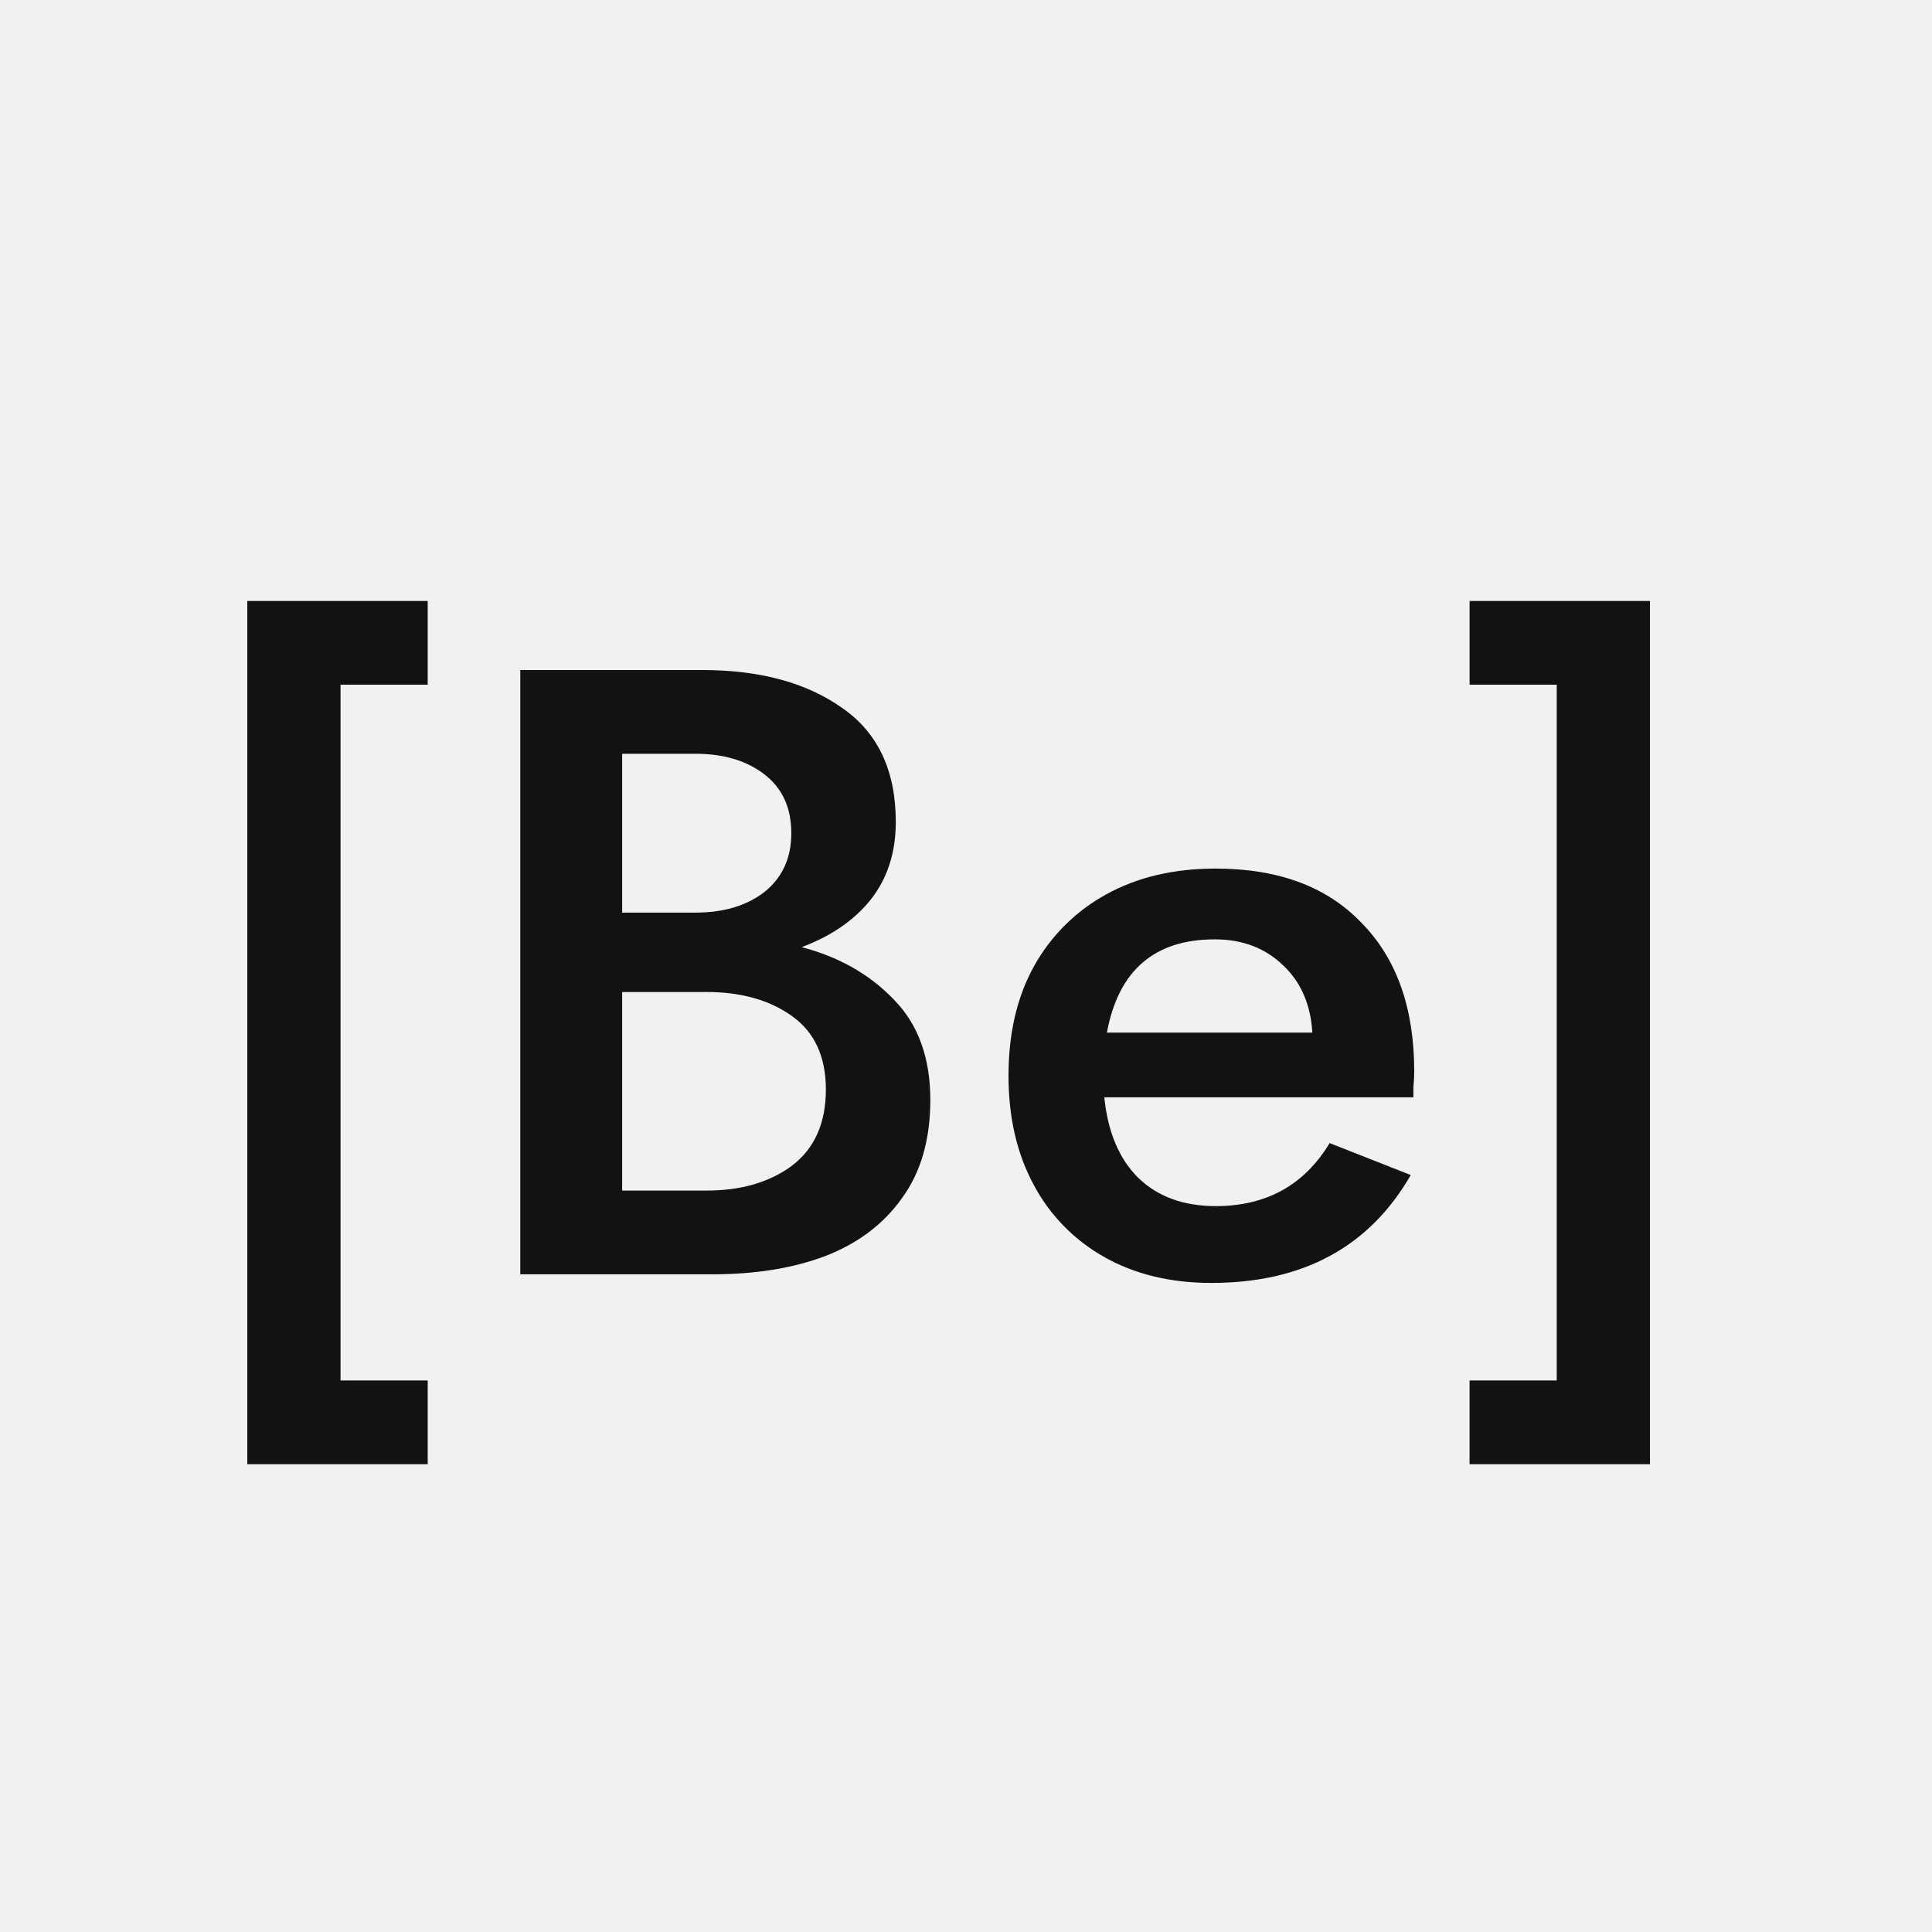
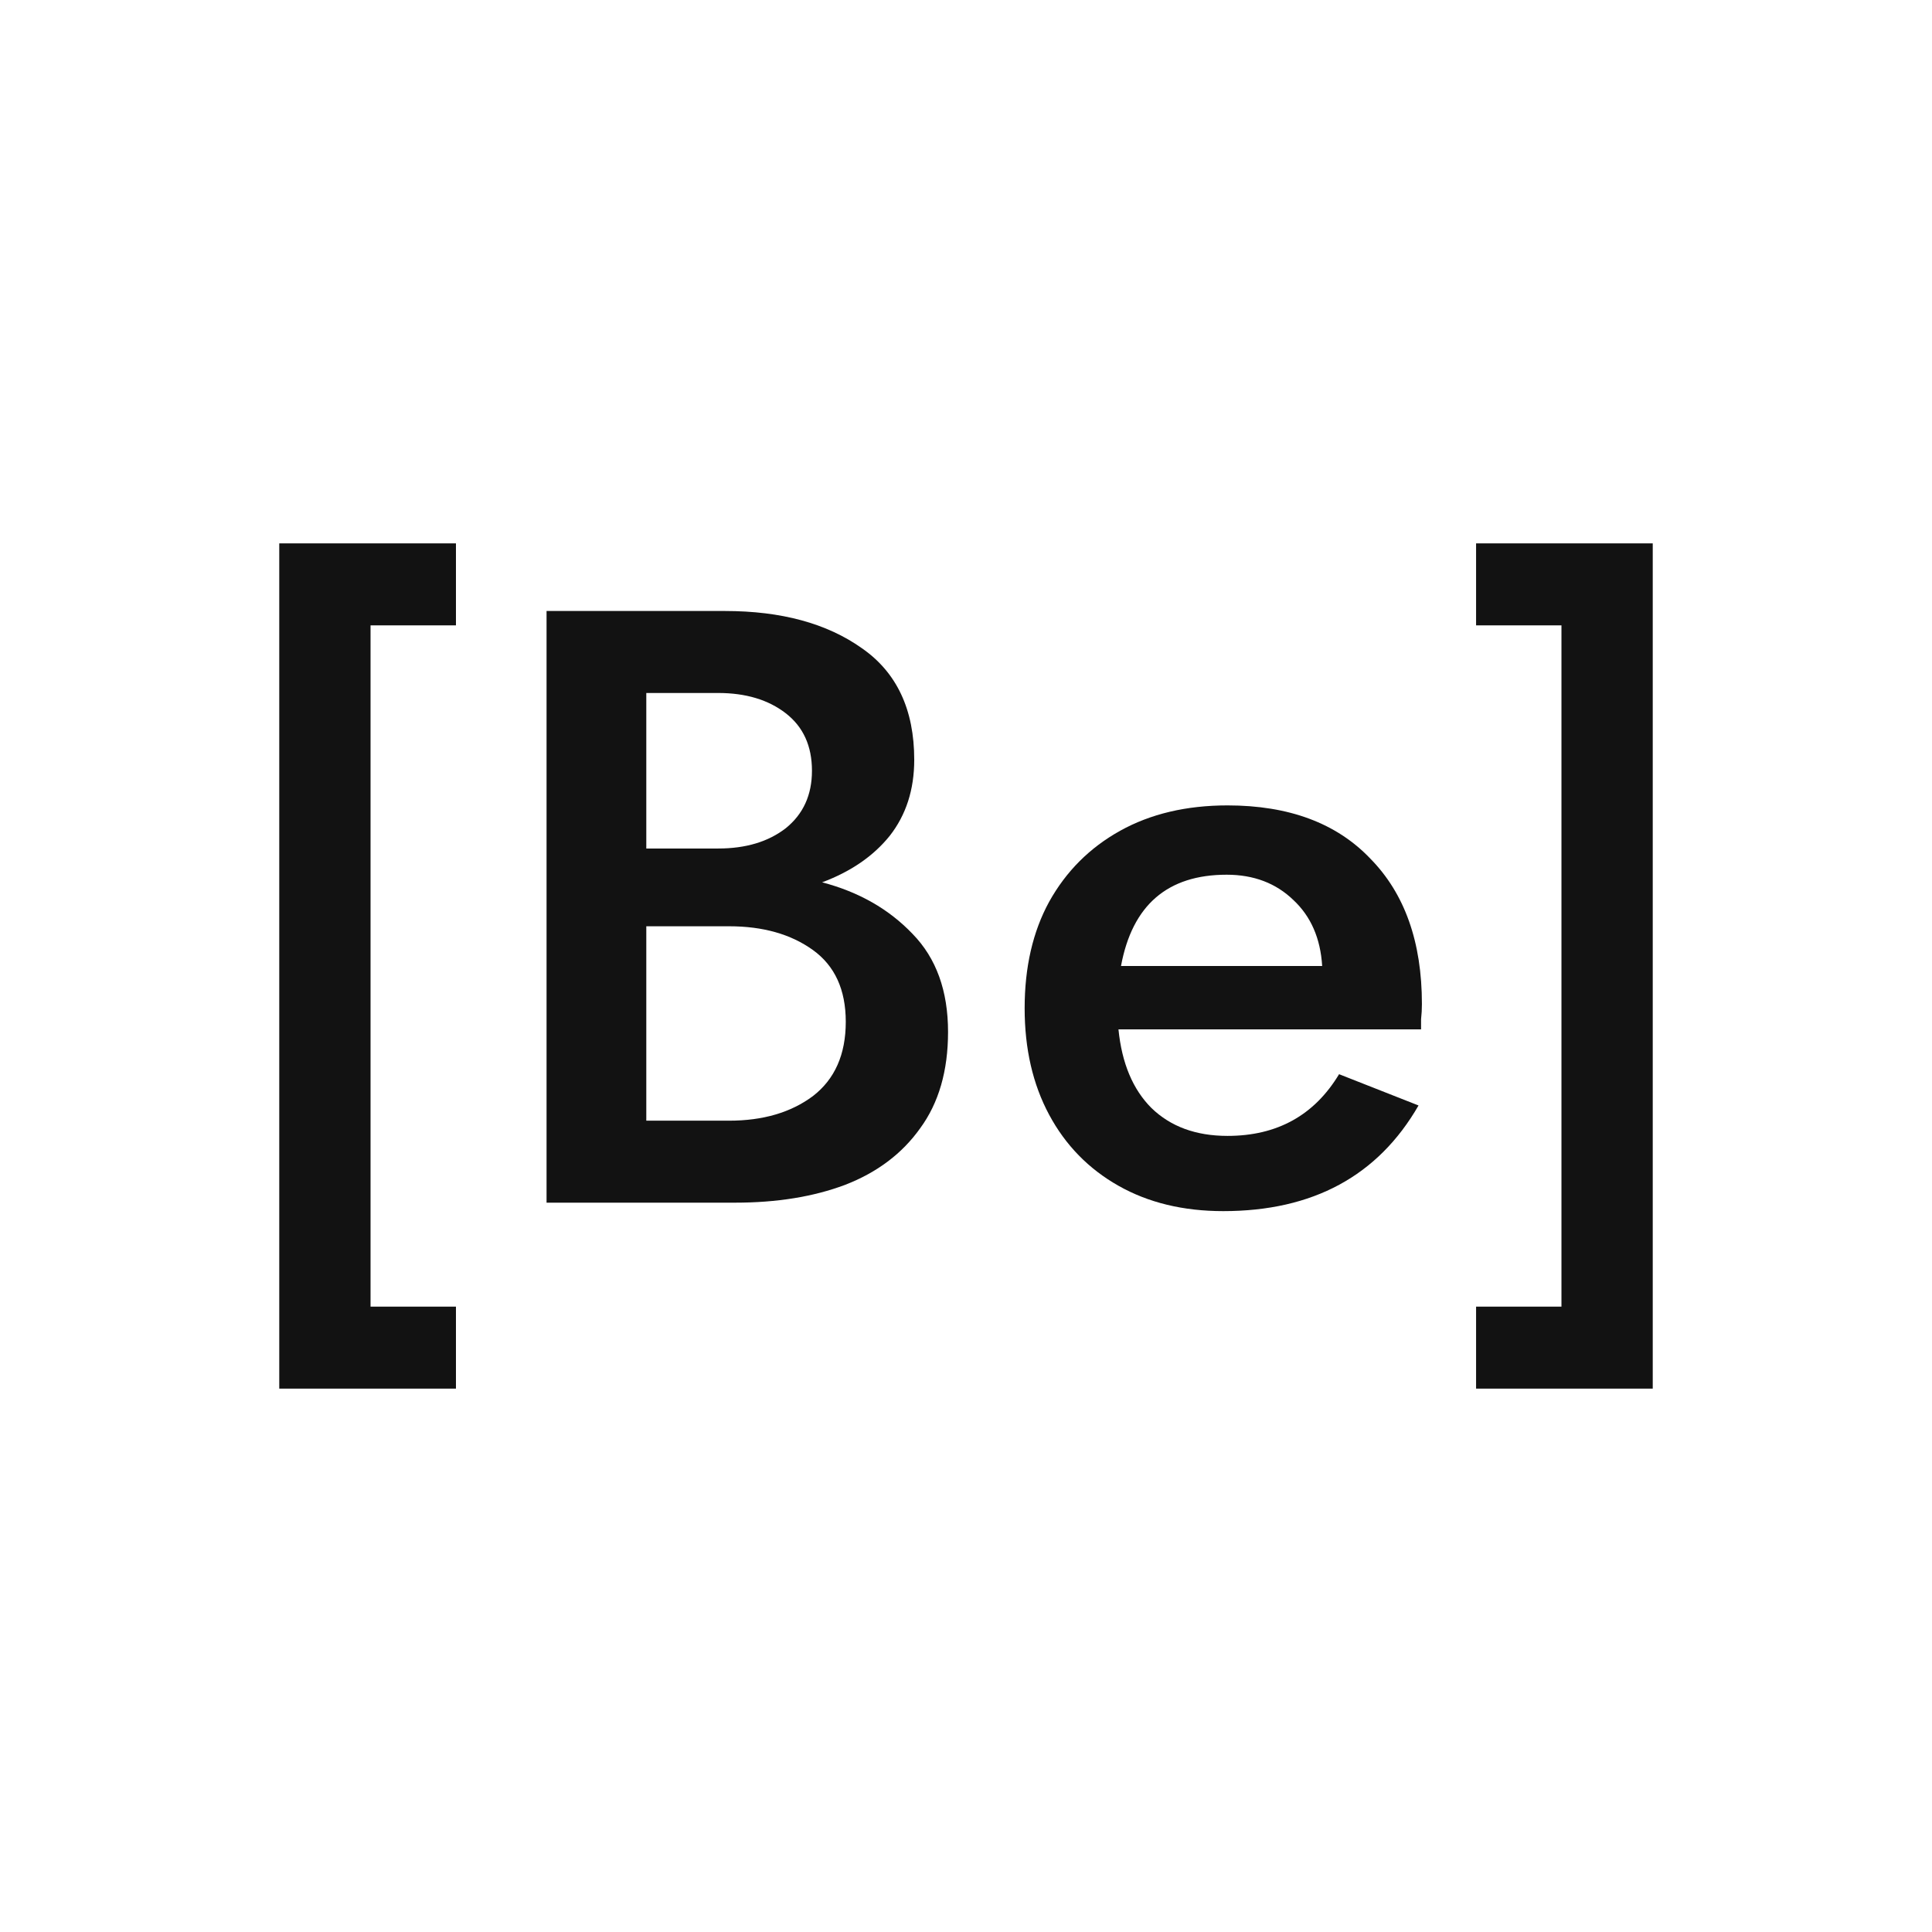
- <svg xmlns="http://www.w3.org/2000/svg" width="47" height="47" fill="none">
-   <path fill="#F1F1F1" d="M0 0h47v47H0z" />
-   <path d="M8.284 16.657v16.926h2.121v2.037H6.016v-21h4.389v2.037H8.284zm14.348 10.101c0 .966-.231 1.764-.693 2.394-.448.63-1.071 1.099-1.87 1.407-.783.294-1.693.441-2.73.441h-4.682V16.3h4.43c1.4 0 2.535.308 3.403.924.868.602 1.302 1.526 1.302 2.772 0 .742-.203 1.372-.61 1.89-.405.504-.965.889-1.68 1.155.91.238 1.66.665 2.248 1.281.588.602.882 1.414.882 2.436zm-5.712-8.421h-1.785v3.864h1.785c.686 0 1.246-.168 1.68-.504.434-.35.65-.826.65-1.428 0-.616-.216-1.092-.65-1.428-.434-.336-.994-.504-1.68-.504zm-1.785 10.626h2.058c.84 0 1.533-.203 2.079-.609.546-.42.819-1.036.819-1.848 0-.798-.273-1.393-.82-1.785-.545-.392-1.238-.588-2.078-.588h-2.058v4.83zm14.334 2.247c-.994 0-1.862-.21-2.604-.63a4.352 4.352 0 01-1.722-1.764c-.406-.756-.609-1.638-.609-2.646 0-1.022.203-1.904.61-2.646a4.455 4.455 0 011.763-1.764c.756-.42 1.645-.63 2.667-.63 1.526 0 2.71.441 3.55 1.323.853.868 1.28 2.072 1.28 3.612 0 .126-.007.252-.02.378v.252h-7.519c.084.84.357 1.491.82 1.953.475.462 1.105.693 1.89.693 1.231 0 2.155-.511 2.771-1.533l1.974.777c-1.008 1.75-2.625 2.625-4.85 2.625zm.084-8.358c-1.47 0-2.345.756-2.625 2.268h4.998c-.042-.686-.28-1.232-.714-1.638-.434-.42-.987-.63-1.659-.63zm8.318 10.731V16.657h-2.12V14.62h4.388v21H35.75v-2.037h2.121z" fill="#121212" />
+ <svg xmlns="http://www.w3.org/2000/svg" width="48" height="48" viewBox="0 0 48 48" fill="none">
+   <path d="M9.206 15.537V32.463H11.328V34.5H6.938V13.5H11.328V15.537H9.206Z" fill="#121212" />
+   <path d="M23.554 25.638C23.554 26.604 23.323 27.402 22.861 28.032C22.413 28.662 21.79 29.131 20.992 29.439C20.208 29.733 19.298 29.88 18.262 29.88H13.579V15.18H18.01C19.41 15.18 20.544 15.488 21.412 16.104C22.28 16.706 22.714 17.63 22.714 18.876C22.714 19.618 22.511 20.248 22.105 20.766C21.699 21.27 21.139 21.655 20.425 21.921C21.335 22.159 22.084 22.586 22.672 23.202C23.26 23.804 23.554 24.616 23.554 25.638ZM17.842 17.217H16.057V21.081H17.842C18.528 21.081 19.088 20.913 19.522 20.577C19.956 20.227 20.173 19.751 20.173 19.149C20.173 18.533 19.956 18.057 19.522 17.721C19.088 17.385 18.528 17.217 17.842 17.217ZM16.057 27.843H18.115C18.955 27.843 19.648 27.64 20.194 27.234C20.74 26.814 21.013 26.198 21.013 25.386C21.013 24.588 20.74 23.993 20.194 23.601C19.648 23.209 18.955 23.013 18.115 23.013H16.057V27.843Z" fill="#121212" />
+   <path d="M30.392 30.09C29.398 30.09 28.53 29.88 27.788 29.46C27.046 29.04 26.472 28.452 26.066 27.696C25.66 26.94 25.457 26.058 25.457 25.05C25.457 24.028 25.66 23.146 26.066 22.404C26.486 21.648 27.074 21.06 27.83 20.64C28.586 20.22 29.475 20.01 30.497 20.01C32.023 20.01 33.206 20.451 34.046 21.333C34.9 22.201 35.327 23.405 35.327 24.945C35.327 25.071 35.32 25.197 35.306 25.323C35.306 25.435 35.306 25.519 35.306 25.575H27.788C27.872 26.415 28.145 27.066 28.607 27.528C29.083 27.99 29.713 28.221 30.497 28.221C31.729 28.221 32.653 27.71 33.269 26.688L35.243 27.465C34.235 29.215 32.618 30.09 30.392 30.09ZM30.476 21.732C29.006 21.732 28.131 22.488 27.851 24H32.849C32.807 23.314 32.569 22.768 32.135 22.362C31.701 21.942 31.148 21.732 30.476 21.732Z" fill="#121212" />
+   <path d="M38.794 32.463V15.537H36.673V13.5H41.062V34.5H36.673V32.463H38.794Z" fill="#121212" />
</svg>
